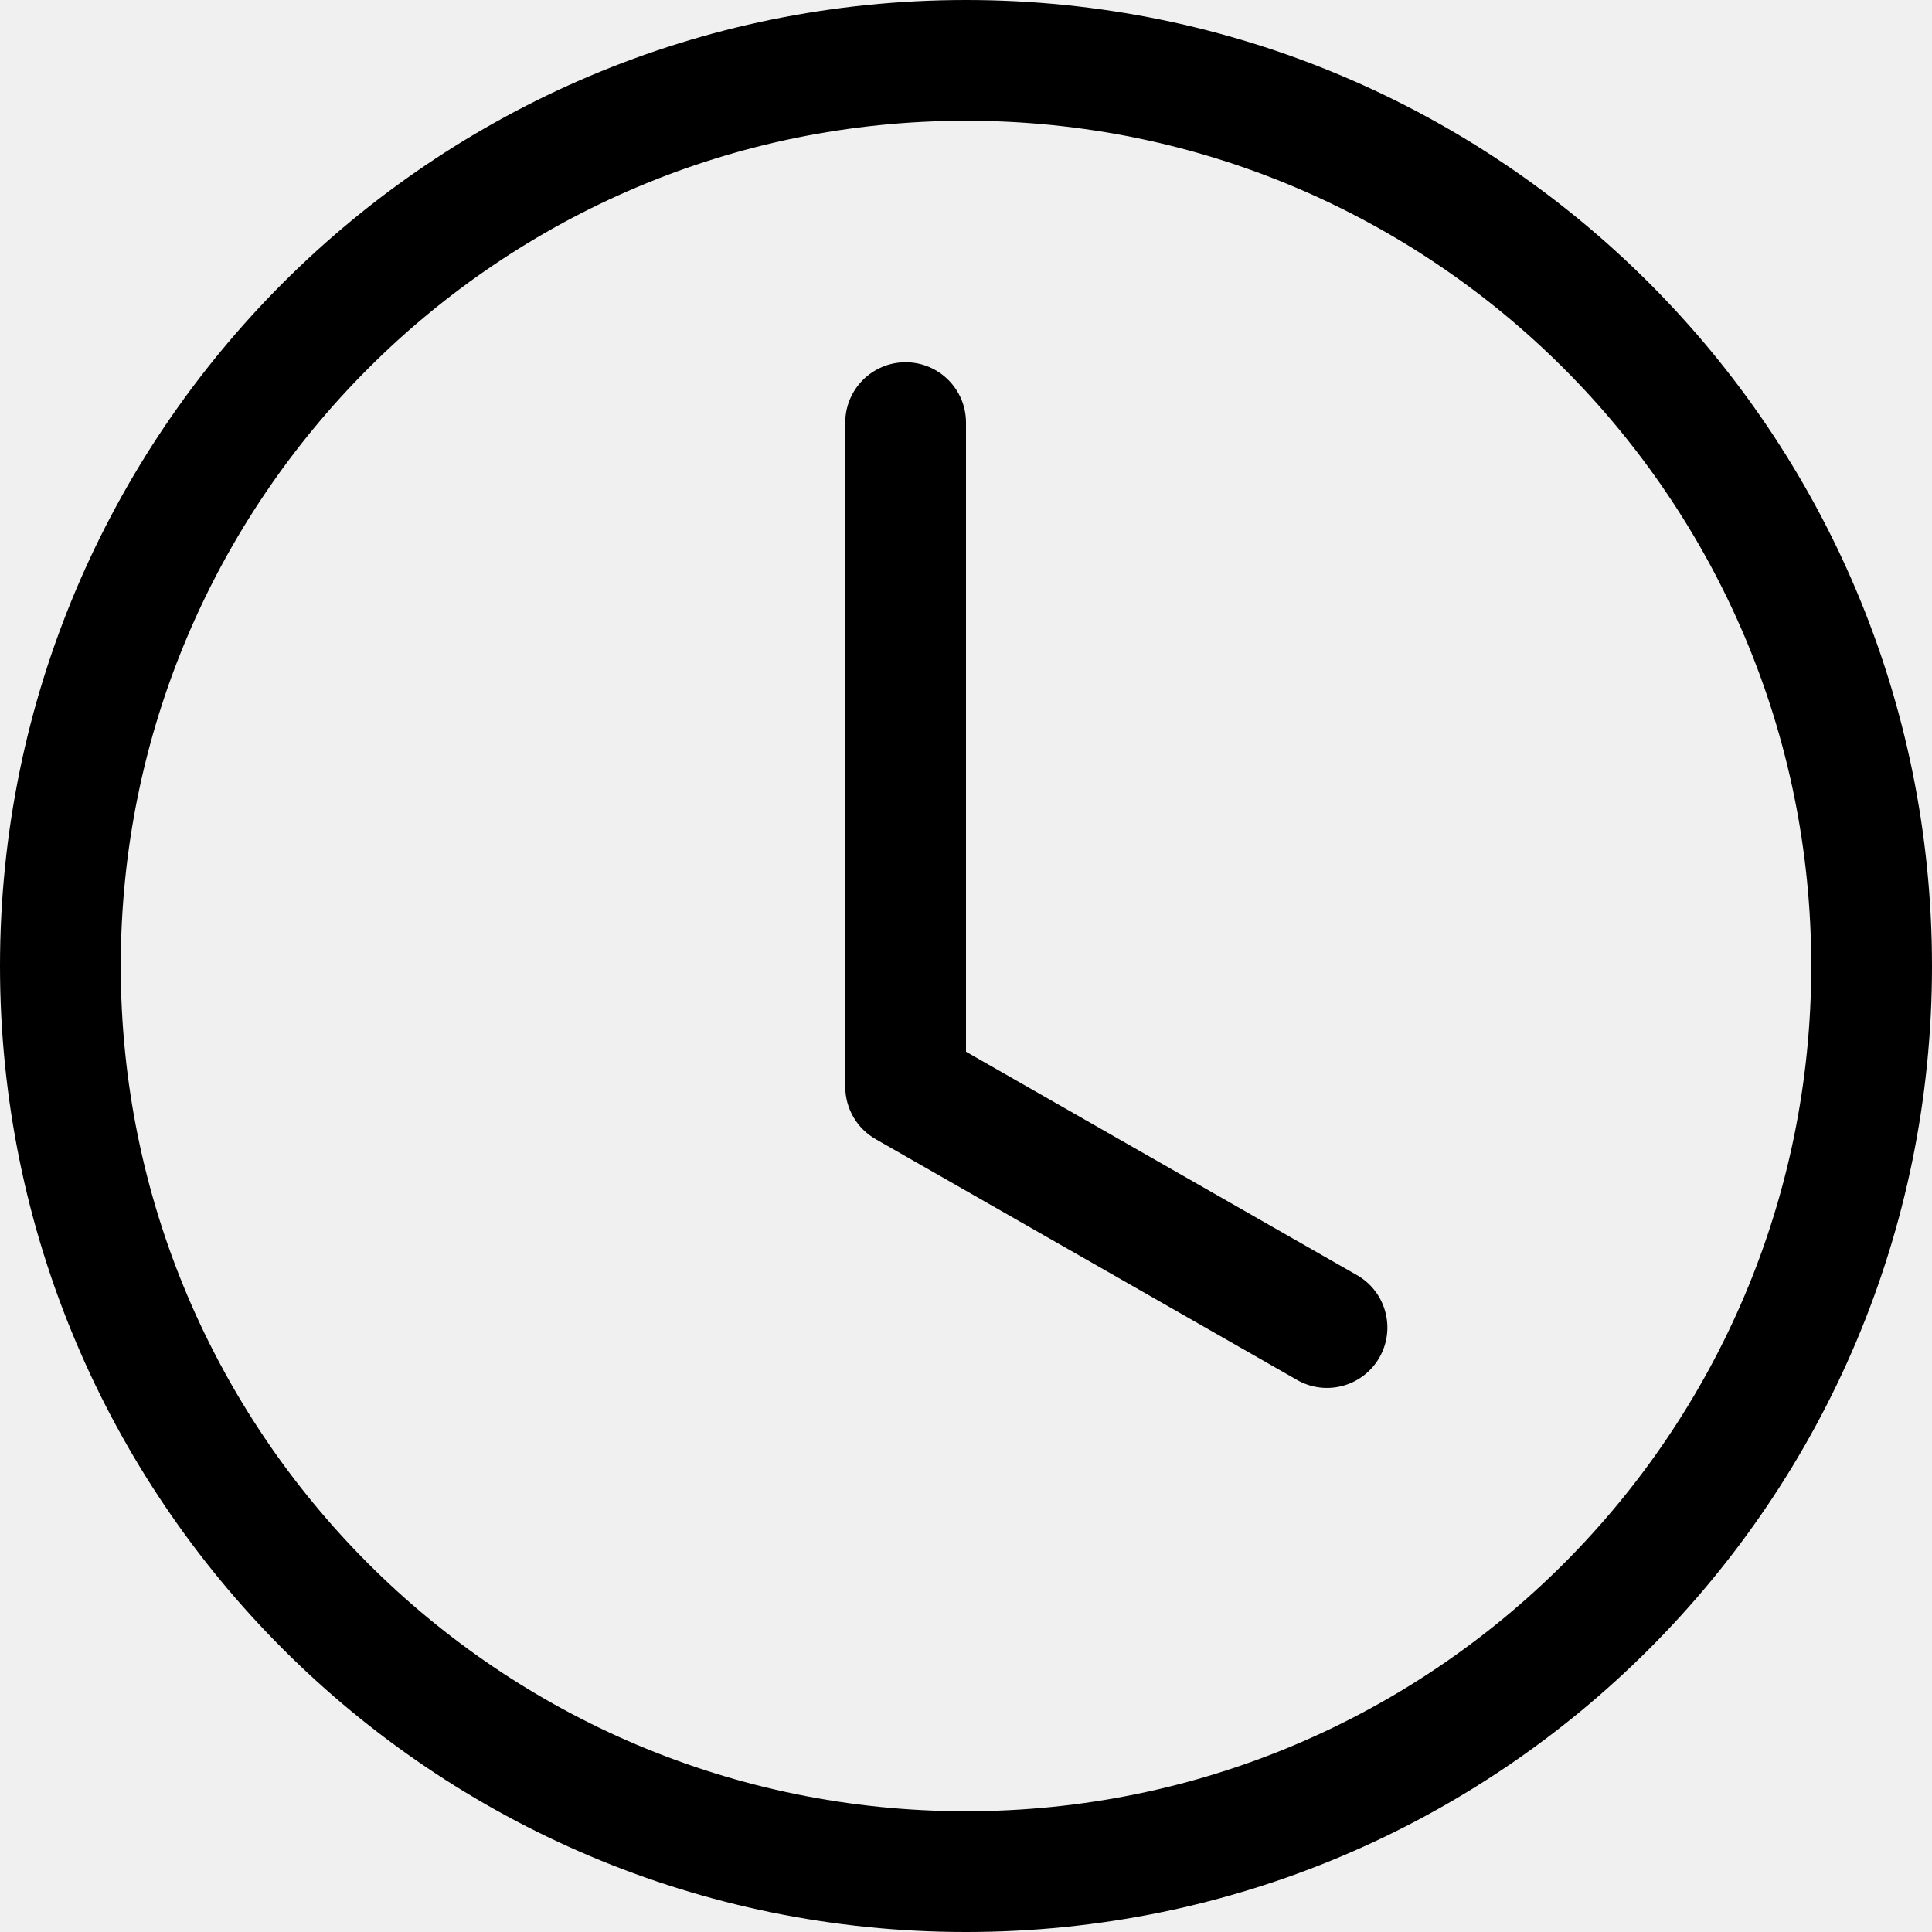
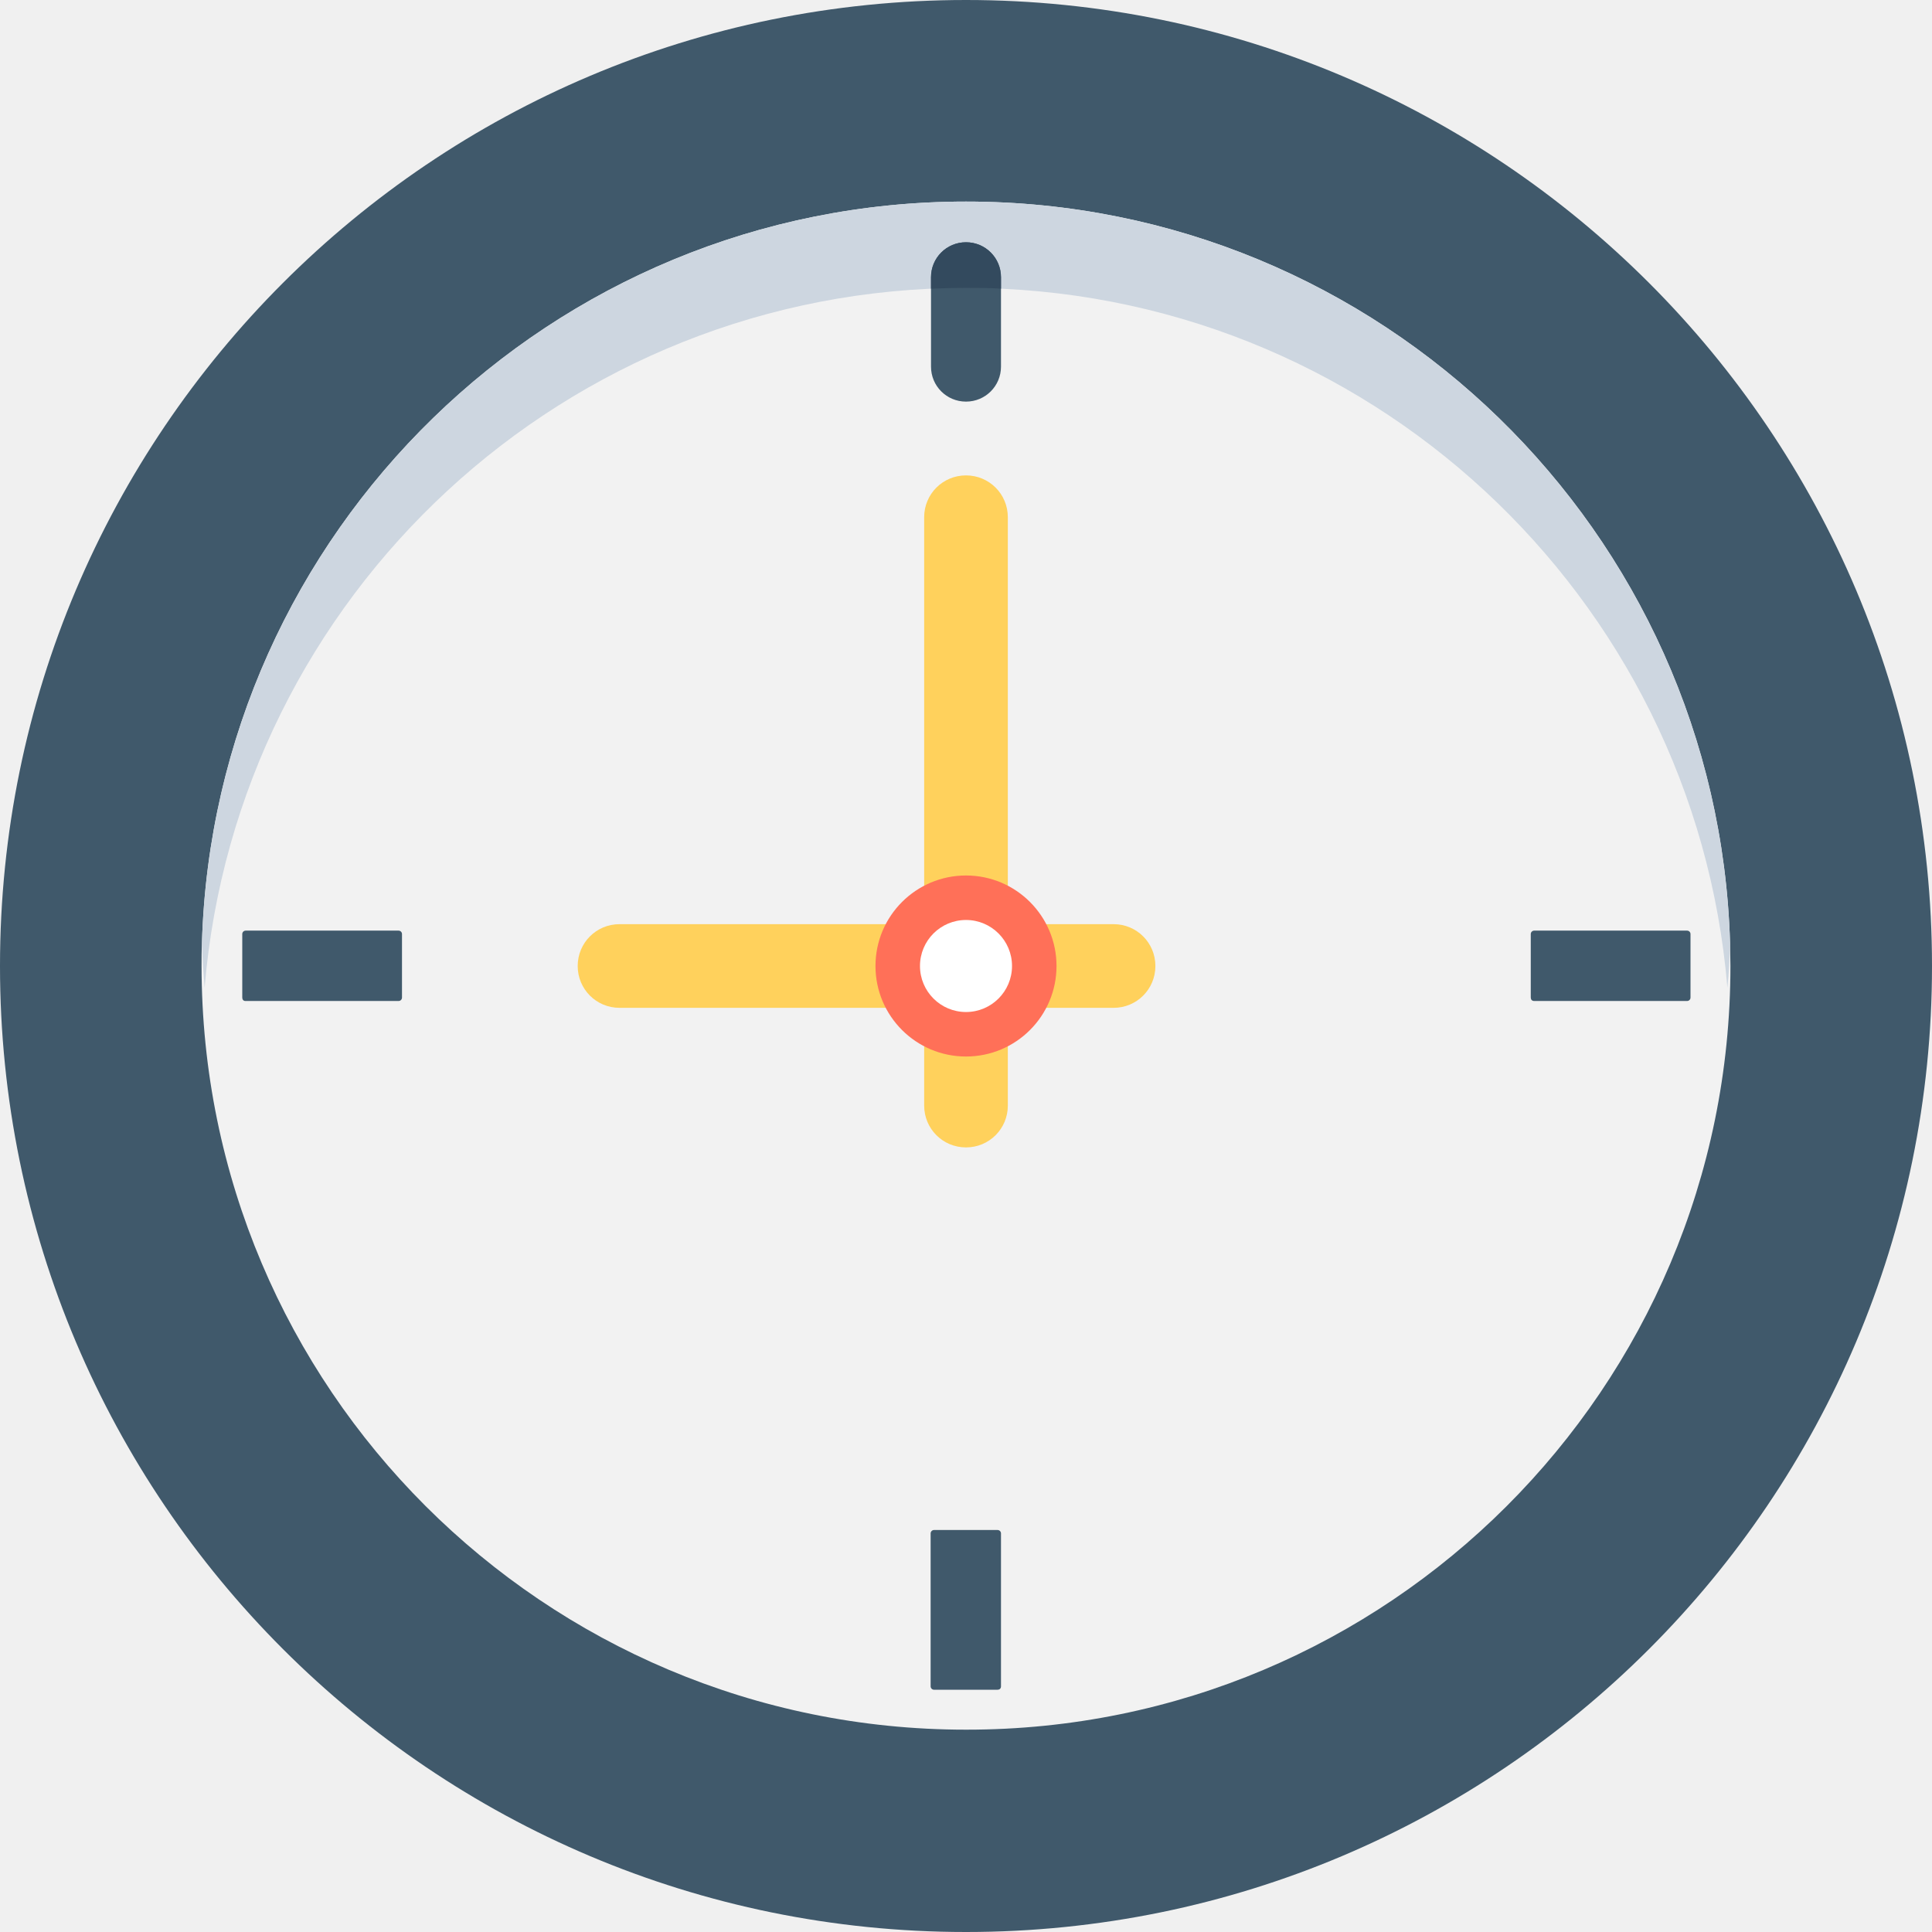
- <svg xmlns="http://www.w3.org/2000/svg" width="16" height="16" fill="currentColor" class="bi bi-clock" viewBox="0 0 16 16">
-   <path d="M8 3.5a.5.5 0 0 0-1 0V9a.5.5 0 0 0 .252.434l3.5 2a.5.5 0 0 0 .496-.868L8 8.71V3.5z" />
-   <path d="M8 16A8 8 0 1 0 8 0a8 8 0 0 0 0 16zm7-8A7 7 0 1 1 1 8a7 7 0 0 1 14 0z" />
+ <svg xmlns="http://www.w3.org/2000/svg" height="34" width="34" version="1.1" id="Layer_1" viewBox="0 0 508 508" xml:space="preserve">
+   <circle style="fill:#40596B;" cx="254" cy="254" r="254" />
+   <path style="fill:#F2F2F2;" d="M454.9,247.9C451.7,139.8,363,53,254,53S56.3,139.8,53.1,247.9c-0.1,2-0.1,4-0.1,6  c0,111,90,200.9,201,200.9C365,454.9,455,365,455,254C455,252,454.9,250,454.9,247.9z" />
+   <g>
+     <path style="fill:#CDD6E0;" d="M454.9,248c-0.1,3.9-0.3,7.8-0.7,11.7c-8.6-103.1-94.9-184-200.2-184s-191.6,80.9-200.2,184   c-0.3-3.9-0.6-7.8-0.7-11.7C56.3,139.8,145,53,254,53S451.7,139.8,454.9,248z" />
+     <path style="fill:#CDD6E0;" d="M263.2,72.9v3c-3-0.2-6.1-0.2-9.2-0.2s-6.2,0.1-9.2,0.2v-3c0-5.1,4.1-9.2,9.2-9.2   C259.1,63.7,263.2,67.8,263.2,72.9z" />
+   </g>
+   <g>
+     <path style="fill:#FFD15C;" d="M254,125c-6.1,0-11,4.9-11,11v154.7c0,6.1,4.9,11,11,11s11-4.9,11-11V136   C265,129.9,260.1,125,254,125z" />
+     <path style="fill:#FFD15C;" d="M151.9,254c0,6.1,4.9,11,11,11h129.9c6.1,0,11-4.9,11-11s-4.9-11-11-11H162.9   C156.8,243,151.9,247.9,151.9,254z" />
+   </g>
+   <circle style="fill:#FF7058;" cx="254" cy="254" r="23.8" />
+   <circle style="fill:#FFFFFF;" cx="254" cy="254" r="12.1" />
+   <g>
+     <path style="fill:#40596B;" d="M263.2,72.9v23.5c0,5.1-4.1,9.2-9.2,9.2s-9.2-4.1-9.2-9.2V72.9c0-5.1,4.1-9.2,9.2-9.2   C259.1,63.7,263.2,67.8,263.2,72.9z" />
+     <path style="fill:#40596B;" d="M262.3,444.3h-16.7c-0.5,0-0.9-0.4-0.9-0.9v-40.2c0-0.5,0.4-0.9,0.9-0.9h16.7c0.5,0,0.9,0.4,0.9,0.9   v40.2C263.2,444,262.8,444.3,262.3,444.3z" />
+     <path style="fill:#40596B;" d="M402.5,262.3v-16.7c0-0.5,0.4-0.9,0.9-0.9h40.2c0.5,0,0.9,0.4,0.9,0.9v16.7c0,0.5-0.4,0.9-0.9,0.9   h-40.2C402.8,263.2,402.5,262.8,402.5,262.3z" />
+     <path style="fill:#40596B;" d="M63.7,262.3v-16.7c0-0.5,0.4-0.9,0.9-0.9h40.2c0.5,0,0.9,0.4,0.9,0.9v16.7c0,0.5-0.4,0.9-0.9,0.9   H64.5C64,263.2,63.7,262.8,63.7,262.3z" />
+   </g>
+   <path style="fill:#334A5E;" d="M263.2,72.9v3c-3-0.2-6.1-0.2-9.2-0.2s-6.2,0.1-9.2,0.2v-3c0-5.1,4.1-9.2,9.2-9.2  C259.1,63.7,263.2,67.8,263.2,72.9z" />
</svg>
